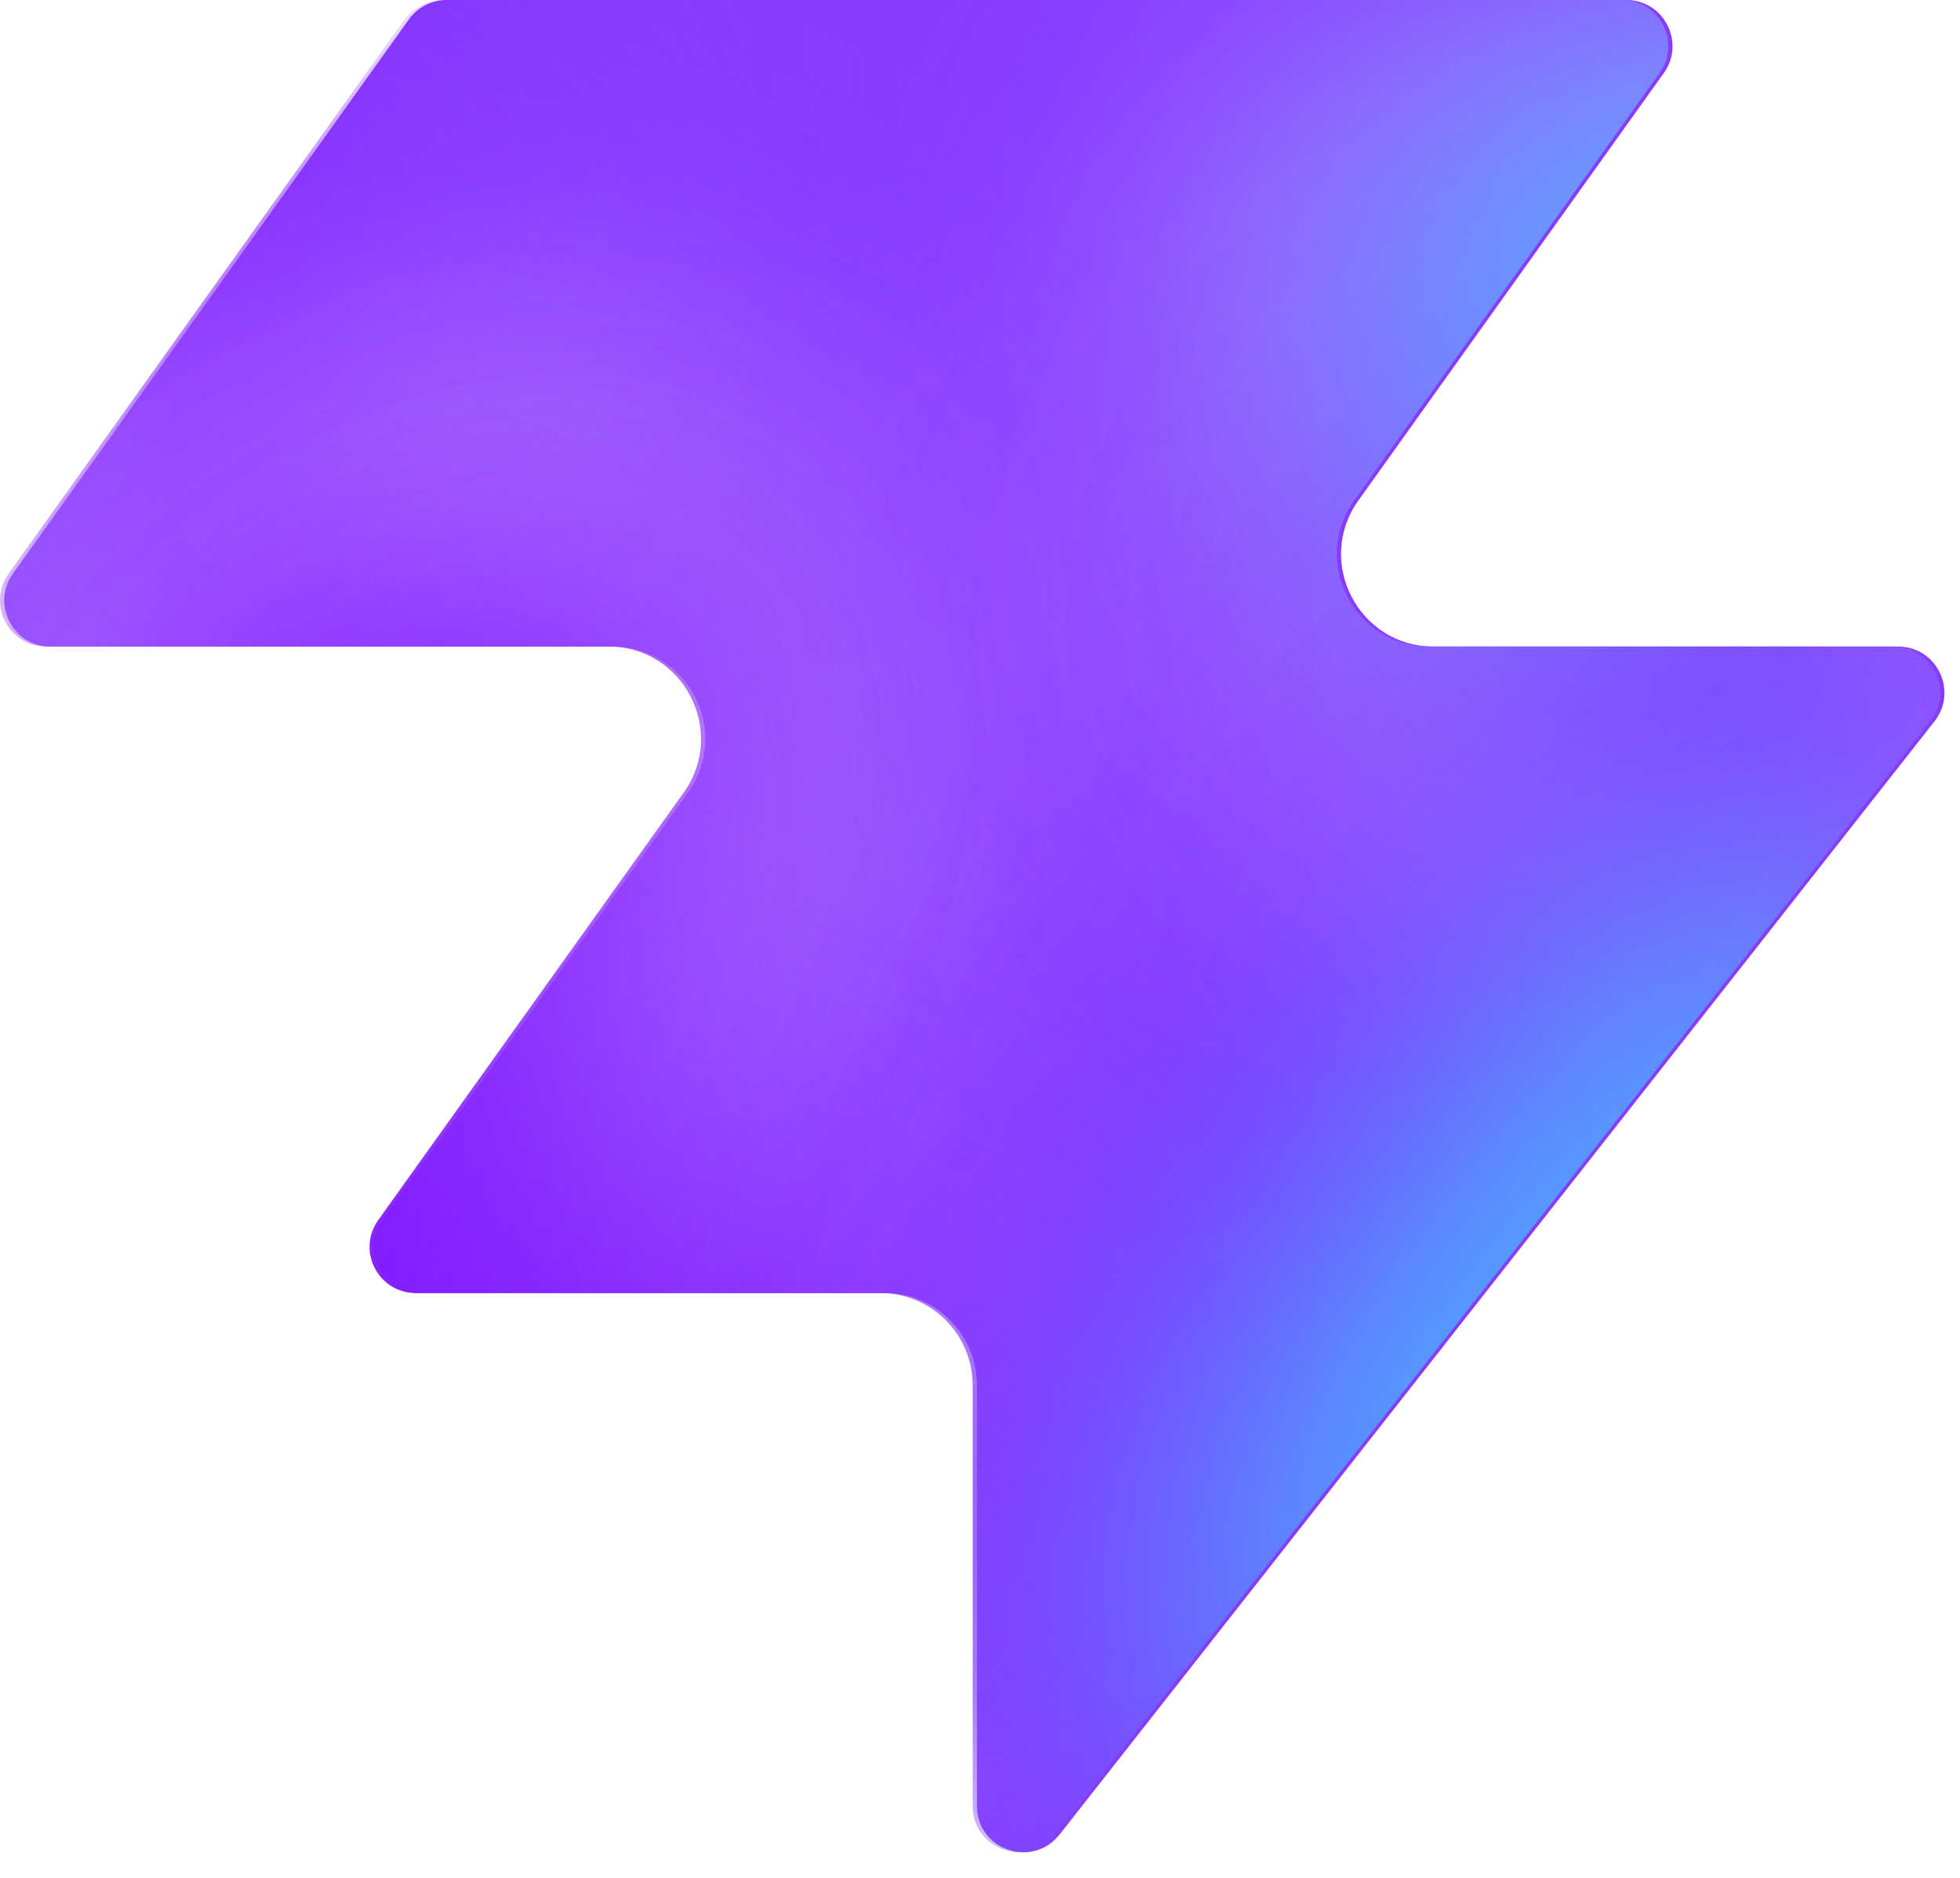
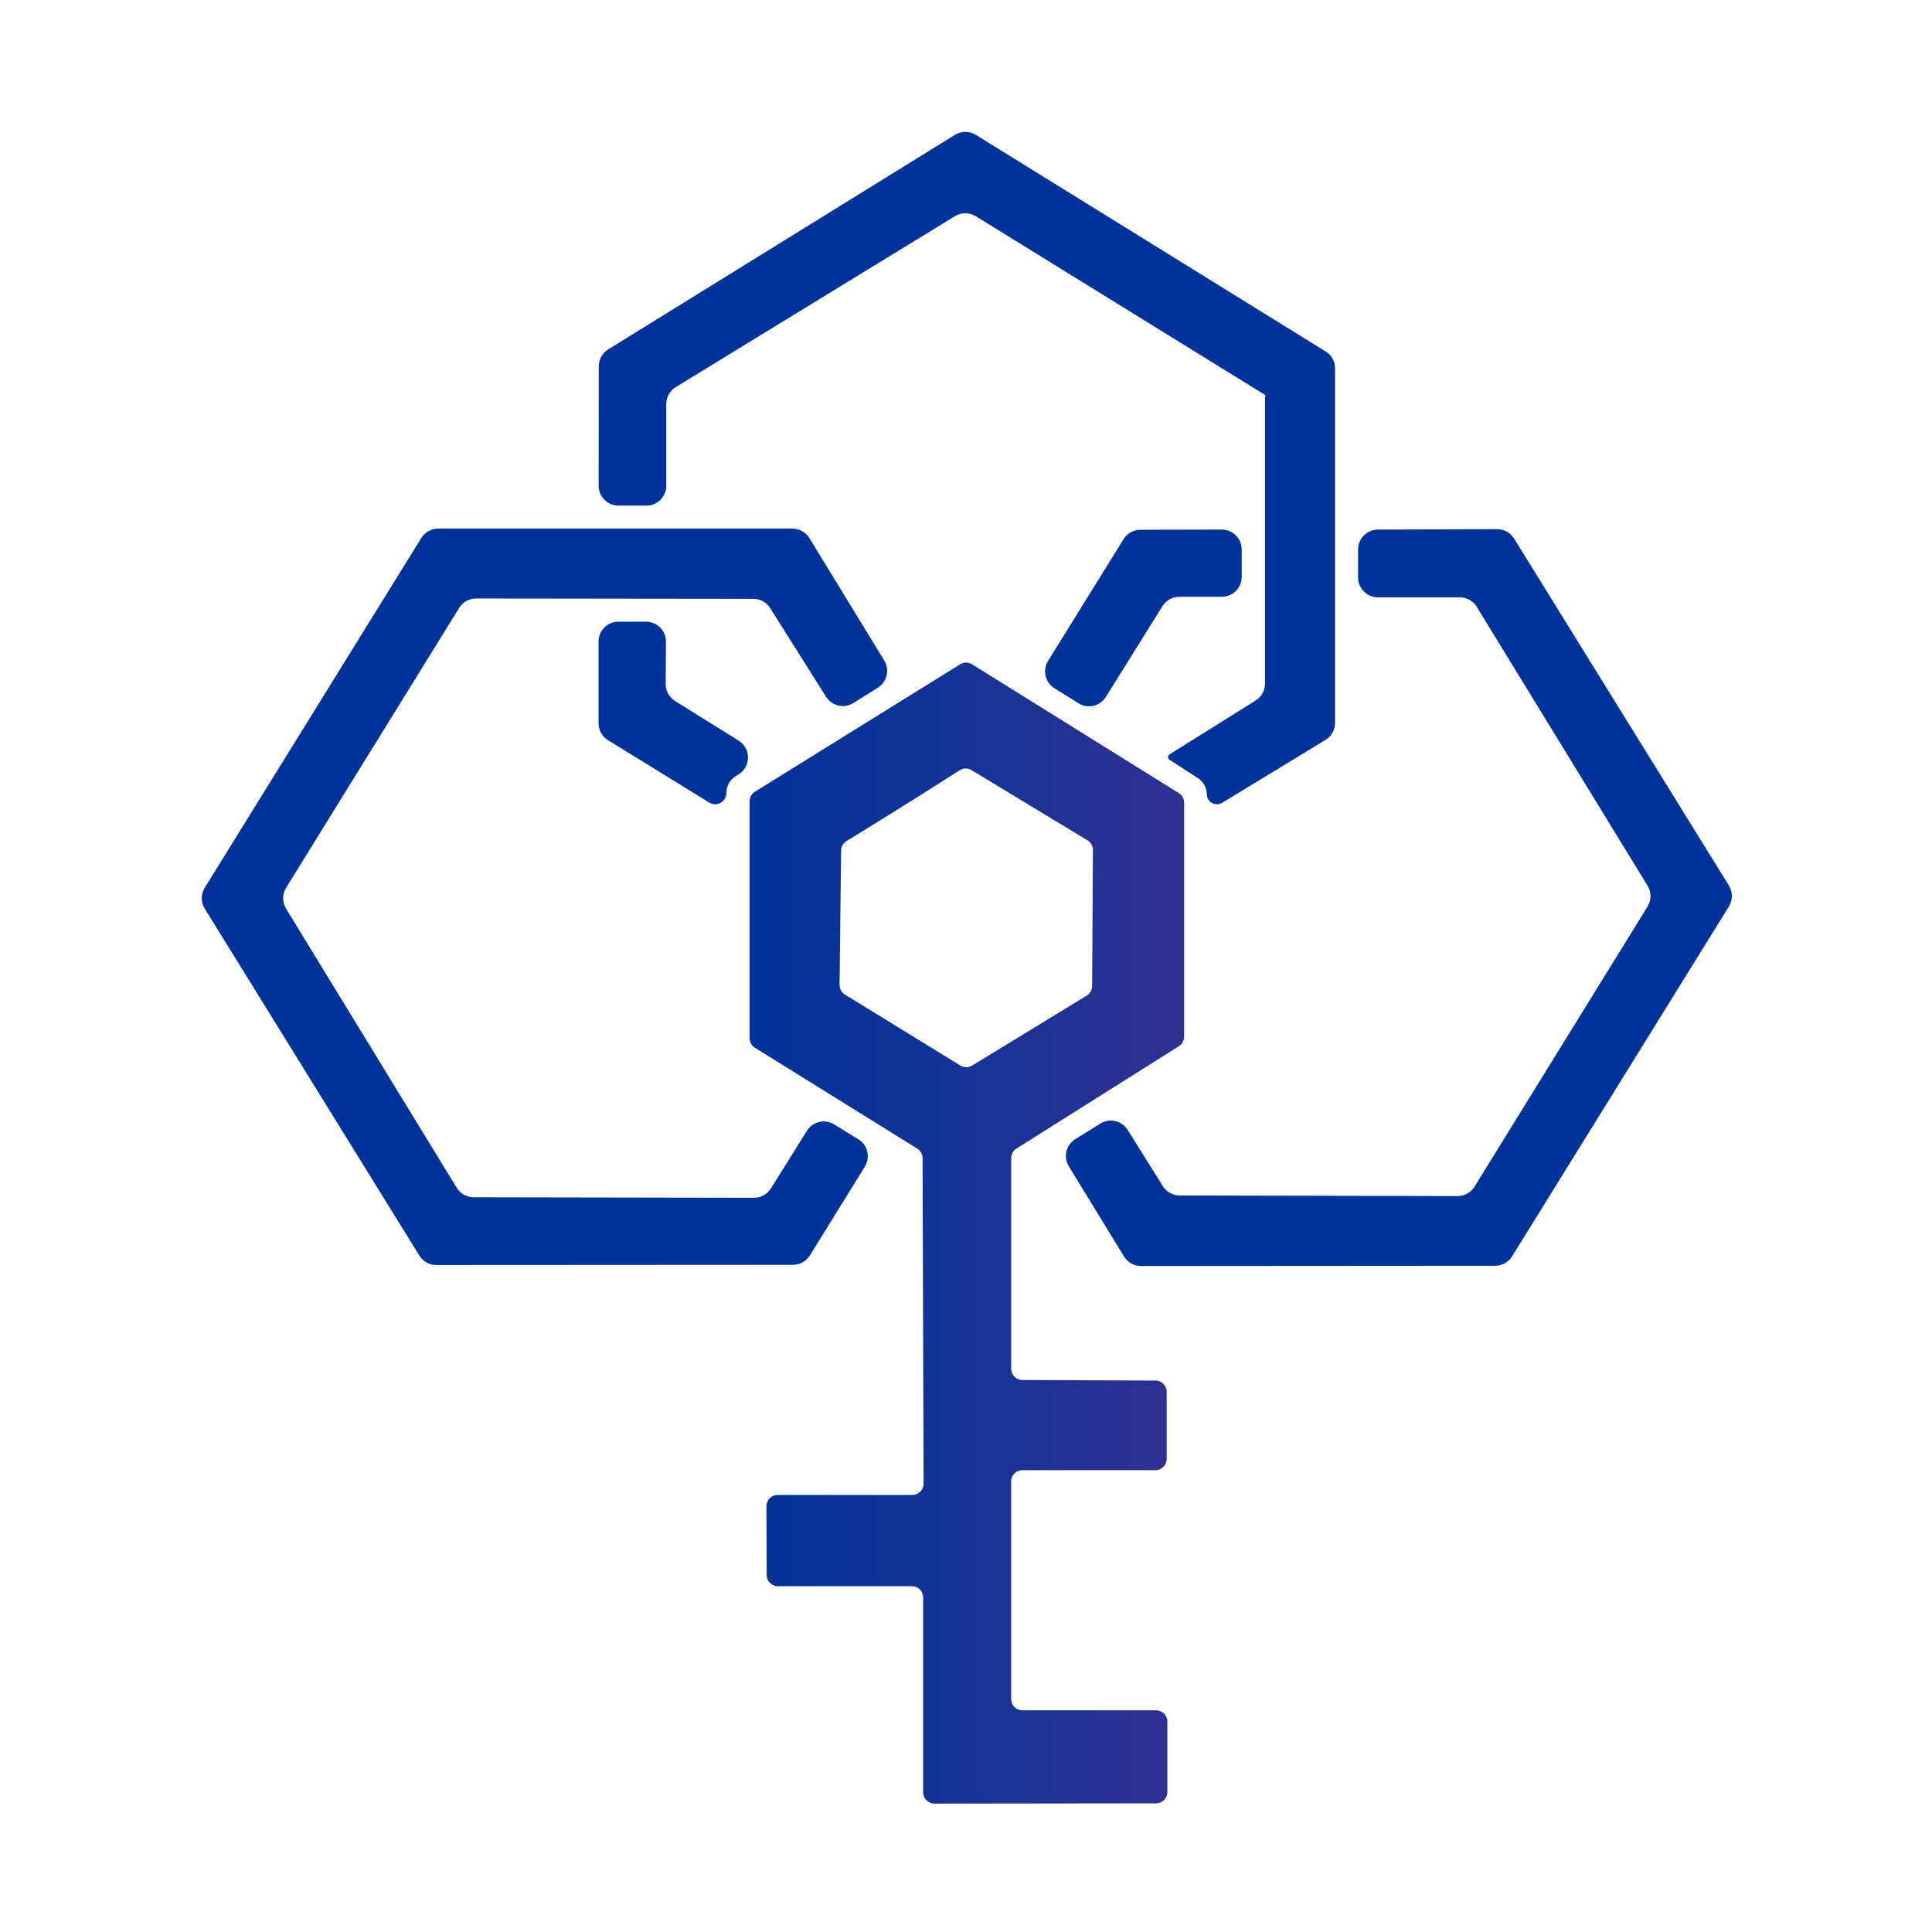
- <svg xmlns="http://www.w3.org/2000/svg" width="48" height="46" fill="none" viewBox="0 0 48 46">
-   <path fill="#863bff" d="M25.946 44.938c-.664.845-2.021.375-2.021-.698V33.937a2.26 2.26 0 0 0-2.262-2.262H10.287c-.92 0-1.456-1.04-.92-1.788l7.48-10.471c1.07-1.497 0-3.578-1.842-3.578H1.237c-.92 0-1.456-1.04-.92-1.788L10.013.474c.214-.297.556-.474.92-.474h28.894c.92 0 1.456 1.04.92 1.788l-7.48 10.471c-1.07 1.498 0 3.579 1.842 3.579h11.377c.943 0 1.473 1.088.89 1.83L25.947 44.94z" style="fill:#863bff;fill:color(display-p3 .525 .23 1);fill-opacity:1" />
-   <mask id="a" width="48" height="46" x="0" y="0" maskUnits="userSpaceOnUse" style="mask-type:alpha">
-     <path fill="#000" d="M25.842 44.938c-.664.844-2.021.375-2.021-.698V33.937a2.26 2.26 0 0 0-2.262-2.262H10.183c-.92 0-1.456-1.04-.92-1.788l7.48-10.471c1.07-1.498 0-3.579-1.842-3.579H1.133c-.92 0-1.456-1.04-.92-1.787L9.91.473c.214-.297.556-.474.92-.474h28.894c.92 0 1.456 1.04.92 1.788l-7.48 10.471c-1.07 1.498 0 3.578 1.842 3.578h11.377c.943 0 1.473 1.088.89 1.832L25.843 44.94z" style="fill:#000;fill-opacity:1" />
-   </mask>
-   <g mask="url(#a)">
-     <g filter="url(#b)">
-       <ellipse cx="5.508" cy="14.704" fill="#ede6ff" rx="5.508" ry="14.704" style="fill:#ede6ff;fill:color(display-p3 .927 .903 1);fill-opacity:1" transform="matrix(.00324 1 1 -.00324 -4.47 31.516)" />
-     </g>
-     <g filter="url(#c)">
-       <ellipse cx="10.399" cy="29.851" fill="#ede6ff" rx="10.399" ry="29.851" style="fill:#ede6ff;fill:color(display-p3 .927 .903 1);fill-opacity:1" transform="matrix(.00324 1 1 -.00324 -39.328 7.883)" />
-     </g>
-     <g filter="url(#d)">
-       <ellipse cx="5.508" cy="30.487" fill="#7e14ff" rx="5.508" ry="30.487" style="fill:#7e14ff;fill:color(display-p3 .492 .077 1);fill-opacity:1" transform="rotate(89.814 -25.913 -14.639)scale(1 -1)" />
-     </g>
-     <g filter="url(#e)">
-       <ellipse cx="5.508" cy="30.599" fill="#7e14ff" rx="5.508" ry="30.599" style="fill:#7e14ff;fill:color(display-p3 .492 .077 1);fill-opacity:1" transform="rotate(89.814 -32.644 -3.334)scale(1 -1)" />
-     </g>
-     <g filter="url(#f)">
-       <ellipse cx="5.508" cy="30.599" fill="#7e14ff" rx="5.508" ry="30.599" style="fill:#7e14ff;fill:color(display-p3 .492 .077 1);fill-opacity:1" transform="matrix(.00324 1 1 -.00324 -34.34 30.47)" />
-     </g>
-     <g filter="url(#g)">
-       <ellipse cx="14.072" cy="22.078" fill="#ede6ff" rx="14.072" ry="22.078" style="fill:#ede6ff;fill:color(display-p3 .927 .903 1);fill-opacity:1" transform="rotate(93.35 24.506 48.493)scale(-1 1)" />
-     </g>
-     <g filter="url(#h)">
-       <ellipse cx="3.47" cy="21.501" fill="#7e14ff" rx="3.47" ry="21.501" style="fill:#7e14ff;fill:color(display-p3 .492 .077 1);fill-opacity:1" transform="rotate(89.009 28.708 47.59)scale(-1 1)" />
-     </g>
-     <g filter="url(#i)">
-       <ellipse cx="3.47" cy="21.501" fill="#7e14ff" rx="3.47" ry="21.501" style="fill:#7e14ff;fill:color(display-p3 .492 .077 1);fill-opacity:1" transform="rotate(89.009 28.708 47.59)scale(-1 1)" />
-     </g>
-     <g filter="url(#j)">
-       <ellipse cx=".387" cy="8.972" fill="#7e14ff" rx="4.407" ry="29.108" style="fill:#7e14ff;fill:color(display-p3 .492 .077 1);fill-opacity:1" transform="rotate(39.51 .387 8.972)" />
-     </g>
-     <g filter="url(#k)">
-       <ellipse cx="47.523" cy="-6.092" fill="#7e14ff" rx="4.407" ry="29.108" style="fill:#7e14ff;fill:color(display-p3 .492 .077 1);fill-opacity:1" transform="rotate(37.892 47.523 -6.092)" />
-     </g>
-     <g filter="url(#l)">
-       <ellipse cx="41.412" cy="6.333" fill="#47bfff" rx="5.971" ry="9.665" style="fill:#47bfff;fill:color(display-p3 .28 .748 1);fill-opacity:1" transform="rotate(37.892 41.412 6.333)" />
-     </g>
-     <g filter="url(#m)">
-       <ellipse cx="-1.879" cy="38.332" fill="#7e14ff" rx="4.407" ry="29.108" style="fill:#7e14ff;fill:color(display-p3 .492 .077 1);fill-opacity:1" transform="rotate(37.892 -1.88 38.332)" />
-     </g>
-     <g filter="url(#n)">
-       <ellipse cx="-1.879" cy="38.332" fill="#7e14ff" rx="4.407" ry="29.108" style="fill:#7e14ff;fill:color(display-p3 .492 .077 1);fill-opacity:1" transform="rotate(37.892 -1.88 38.332)" />
-     </g>
-     <g filter="url(#o)">
-       <ellipse cx="35.651" cy="29.907" fill="#7e14ff" rx="4.407" ry="29.108" style="fill:#7e14ff;fill:color(display-p3 .492 .077 1);fill-opacity:1" transform="rotate(37.892 35.651 29.907)" />
-     </g>
-     <g filter="url(#p)">
-       <ellipse cx="38.418" cy="32.4" fill="#47bfff" rx="5.971" ry="15.297" style="fill:#47bfff;fill:color(display-p3 .28 .748 1);fill-opacity:1" transform="rotate(37.892 38.418 32.4)" />
-     </g>
+ <svg xmlns="http://www.w3.org/2000/svg" viewBox="-66 0 746 746" width="32" height="32">
+   <defs>
+     <style>
+       .cls-1{fill:url(#fav-gradient-1)}
+       .cls-2{fill:url(#fav-gradient-2)}
+       .cls-3{fill:url(#fav-gradient-3)}
+       .cls-4{fill:url(#fav-gradient-4)}
+       .cls-5{fill:url(#fav-gradient-5)}
+       .cls-6{fill:url(#fav-gradient-6)}
+       @media (prefers-color-scheme: dark) {
+         .fav-stop-1 { stop-color: #0068e3; }
+         .fav-stop-2 { stop-color: #2997ff; }
+       }
+     </style>
+     <linearGradient id="fav-gradient-1" x1="307.334" y1="310.548" x2="307.334" y2="50.924" gradientUnits="userSpaceOnUse">
+       <stop offset="0" stop-color="#003399" class="fav-stop-1" />
+       <stop offset="1" stop-color="#003399" class="fav-stop-1" />
+     </linearGradient>
+     <linearGradient id="fav-gradient-2" x1="144.231" y1="488.457" x2="144.231" y2="204.094" gradientUnits="userSpaceOnUse">
+       <stop offset="0" stop-color="#003399" class="fav-stop-1" />
+       <stop offset="1" stop-color="#003399" class="fav-stop-1" />
+     </linearGradient>
+     <linearGradient id="fav-gradient-3" x1="474.156" y1="488.843" x2="474.156" y2="204.327" gradientUnits="userSpaceOnUse">
+       <stop offset="0" stop-color="#003399" class="fav-stop-1" />
+       <stop offset="1" stop-color="#003399" class="fav-stop-1" />
+     </linearGradient>
+     <linearGradient id="fav-gradient-4" x1="375.495" y1="272.72" x2="375.495" y2="204.483" gradientUnits="userSpaceOnUse">
+       <stop offset="0" stop-color="#003399" class="fav-stop-1" />
+       <stop offset="1" stop-color="#003399" class="fav-stop-1" />
+     </linearGradient>
+     <linearGradient id="fav-gradient-5" x1="193.97" y1="310.548" x2="193.97" y2="240.051" gradientUnits="userSpaceOnUse">
+       <stop offset="0" stop-color="#003399" class="fav-stop-1" />
+       <stop offset="1" stop-color="#003399" class="fav-stop-1" />
+     </linearGradient>
+     <linearGradient id="fav-gradient-6" x1="223.442" y1="476.135" x2="391.225" y2="476.135" gradientUnits="userSpaceOnUse">
+       <stop offset="0" stop-color="#003399" class="fav-stop-1" />
+       <stop offset="1" stop-color="#2e3192" class="fav-stop-2" />
+     </linearGradient>
+   </defs>
+   <g id="Layer_1" data-name="Layer 1">
+     <path d="M310.8 52.074 L445.882 135.715 C448.141 137.114 449.516 139.581 449.516 142.238 L449.516 279.133 C449.516 281.811 448.12 284.295 445.832 285.687 L405.933 309.972 C403.358 311.54 400.054 309.724 399.996 306.71 L399.996 306.71 C399.946 304.114 398.586 301.719 396.382 300.346 L385.587 293.389 C384.814 292.891 384.822 291.759 385.601 291.272 L418.842 270.484 C421.085 269.081 422.447 266.623 422.447 263.978 L422.447 153.598 L422.684 152.635 L310.783 83.485 C308.321 81.964 305.212 81.957 302.743 83.468 L194.943 149.461 C192.665 150.855 191.276 153.334 191.276 156.005 L191.276 187.556 C191.276 191.793 187.841 195.229 183.603 195.229 L172.824 195.229 C168.583 195.229 165.147 191.788 165.151 187.547 L165.203 141.434 C165.205 138.779 166.58 136.315 168.838 134.918 L302.724 52.073 C305.198 50.541 308.326 50.542 310.8 52.074 Z" class="cls-1" />
+     <path d="M103.21 204.094 L239.978 204.095 C242.65 204.095 245.13 205.486 246.524 207.766 L275.429 255.044 C277.622 258.632 276.519 263.317 272.955 265.549 L263.52 271.457 C259.935 273.702 255.209 272.622 252.955 269.043 L231.398 234.811 C229.995 232.583 227.548 231.23 224.915 231.226 L117.828 231.097 C115.166 231.094 112.693 232.47 111.293 234.734 L44.468 342.802 C42.946 345.263 42.938 348.371 44.447 350.84 L110.345 458.629 C111.737 460.905 114.211 462.295 116.878 462.3 L225.158 462.49 C227.809 462.494 230.274 461.13 231.679 458.881 L245.577 436.629 C247.812 433.051 252.518 431.948 256.11 434.161 L265.439 439.909 C269.053 442.135 270.172 446.872 267.938 450.481 L246.723 484.748 C245.326 487.006 242.859 488.38 240.204 488.382 L102.461 488.457 C99.801 488.459 97.331 487.083 95.931 484.821 L13.054 350.851 C11.523 348.376 11.523 345.249 13.056 342.775 L96.687 207.727 C98.086 205.468 100.554 204.094 103.21 204.094 Z" class="cls-2" />
+     <path d="M369.421 436.296 L383.026 458.011 C384.426 460.245 386.875 461.604 389.512 461.61 L496.811 461.834 C499.477 461.84 501.954 460.461 503.355 458.194 L570.16 350.051 C571.681 347.588 571.687 344.479 570.176 342.011 L504.207 234.306 C502.812 232.029 500.334 230.641 497.664 230.641 L466.062 230.641 C461.824 230.641 458.389 227.206 458.389 222.968 L458.389 212.176 C458.389 207.938 461.823 204.501 466.065 204.493 C481.407 204.465 496.756 204.346 512.112 204.327 C514.768 204.324 517.236 205.698 518.636 207.958 L601.583 341.94 C603.116 344.416 603.115 347.546 601.581 350.021 L517.855 485.119 C516.457 487.375 513.992 488.748 511.338 488.75 L374.567 488.843 C371.893 488.844 369.412 487.455 368.017 485.174 L346.708 450.349 C344.519 446.771 345.612 442.103 349.158 439.885 C352.384 437.867 355.618 435.86 358.851 433.852 C362.448 431.617 367.174 432.71 369.421 436.296 Z" class="cls-3" />
+     <path d="M413.461 212.156 L413.461 222.76 C413.461 226.997 410.026 230.432 405.788 230.432 L389.373 230.432 C386.724 230.432 384.262 231.799 382.861 234.047 L361.013 269.105 C358.769 272.704 354.032 273.801 350.435 271.554 L341.137 265.745 C337.551 263.504 336.453 258.785 338.682 255.192 L367.848 208.177 C369.245 205.926 371.704 204.554 374.352 204.549 L405.772 204.483 C410.016 204.474 413.461 207.912 413.461 212.156 Z" class="cls-4" />
+     <path d="M191.142 247.773 L191.038 264.114 C191.021 266.781 192.39 269.265 194.653 270.675 L219.213 285.978 C224.052 288.993 224.029 296.046 219.17 299.029 L218.124 299.671 C215.851 301.066 214.466 303.542 214.466 306.21 L214.466 306.21 C214.466 309.599 210.748 311.675 207.862 309.897 L168.758 285.796 C166.491 284.399 165.111 281.926 165.111 279.264 L165.111 247.724 C165.111 243.486 168.546 240.051 172.784 240.051 L183.469 240.051 C187.726 240.051 191.169 243.516 191.142 247.773 Z" class="cls-5" />
+     <path d="M225.494 305.704 L304.734 256.503 C306.138 255.631 307.916 255.632 309.32 256.506 L389.178 306.232 C390.451 307.025 391.225 308.418 391.225 309.918 L391.225 400.307 C391.225 401.799 390.46 403.186 389.198 403.981 L326.482 443.494 C325.22 444.289 324.454 445.676 324.454 447.168 L324.454 528.524 C324.454 530.916 326.388 532.858 328.78 532.867 L380.167 533.072 C382.558 533.081 384.492 535.023 384.492 537.414 L384.492 563.325 C384.492 565.723 382.548 567.668 380.15 567.668 L328.78 567.668 C326.382 567.668 324.437 569.612 324.437 572.01 L324.437 656.065 C324.437 658.464 326.382 660.408 328.78 660.408 L380.405 660.408 C382.803 660.408 384.747 662.352 384.747 664.751 L384.747 691.977 C384.747 694.373 382.806 696.317 380.41 696.32 L294.807 696.42 C292.406 696.423 290.459 694.478 290.459 692.077 L290.459 616.823 C290.459 614.424 288.515 612.48 286.116 612.48 L234.38 612.48 C231.987 612.48 230.046 610.546 230.037 608.154 L229.936 581.6 C229.927 579.195 231.874 577.24 234.279 577.24 L286.275 577.24 C288.677 577.24 290.622 575.291 290.616 572.889 C290.556 549.661 290.284 462.787 290.235 447.19 C290.231 445.694 289.456 444.305 288.184 443.515 L225.493 404.57 C224.218 403.778 223.442 402.383 223.442 400.881 L223.442 309.393 C223.442 307.891 224.218 306.496 225.494 305.704 Z M304.515 297.44 C288.325 307.88 267.403 320.754 260.858 324.768 C259.583 325.55 258.799 326.931 258.781 328.426 L258.177 380.273 C258.16 381.8 258.945 383.223 260.246 384.023 L304.838 411.436 C306.229 412.291 307.982 412.293 309.375 411.442 L353.624 384.423 C354.908 383.639 355.695 382.246 355.703 380.741 L356.001 328.218 C356.01 326.689 355.215 325.269 353.907 324.478 L309.13 297.372 C307.707 296.51 305.916 296.537 304.515 297.44 Z" class="cls-6" />
  </g>
-   <defs>
-     <filter id="b" width="60.045" height="41.654" x="-19.77" y="16.149" color-interpolation-filters="sRGB" filterUnits="userSpaceOnUse">
-       <feFlood flood-opacity="0" result="BackgroundImageFix" />
-       <feBlend in="SourceGraphic" in2="BackgroundImageFix" result="shape" />
-       <feGaussianBlur result="effect1_foregroundBlur_2002_17158" stdDeviation="7.659" />
-     </filter>
-     <filter id="c" width="90.34" height="51.437" x="-54.613" y="-7.533" color-interpolation-filters="sRGB" filterUnits="userSpaceOnUse">
-       <feFlood flood-opacity="0" result="BackgroundImageFix" />
-       <feBlend in="SourceGraphic" in2="BackgroundImageFix" result="shape" />
-       <feGaussianBlur result="effect1_foregroundBlur_2002_17158" stdDeviation="7.659" />
-     </filter>
-     <filter id="d" width="79.355" height="29.4" x="-49.64" y="2.03" color-interpolation-filters="sRGB" filterUnits="userSpaceOnUse">
-       <feFlood flood-opacity="0" result="BackgroundImageFix" />
-       <feBlend in="SourceGraphic" in2="BackgroundImageFix" result="shape" />
-       <feGaussianBlur result="effect1_foregroundBlur_2002_17158" stdDeviation="4.596" />
-     </filter>
-     <filter id="e" width="79.579" height="29.4" x="-45.045" y="20.029" color-interpolation-filters="sRGB" filterUnits="userSpaceOnUse">
-       <feFlood flood-opacity="0" result="BackgroundImageFix" />
-       <feBlend in="SourceGraphic" in2="BackgroundImageFix" result="shape" />
-       <feGaussianBlur result="effect1_foregroundBlur_2002_17158" stdDeviation="4.596" />
-     </filter>
-     <filter id="f" width="79.579" height="29.4" x="-43.513" y="21.178" color-interpolation-filters="sRGB" filterUnits="userSpaceOnUse">
-       <feFlood flood-opacity="0" result="BackgroundImageFix" />
-       <feBlend in="SourceGraphic" in2="BackgroundImageFix" result="shape" />
-       <feGaussianBlur result="effect1_foregroundBlur_2002_17158" stdDeviation="4.596" />
-     </filter>
-     <filter id="g" width="74.749" height="58.852" x="15.756" y="-17.901" color-interpolation-filters="sRGB" filterUnits="userSpaceOnUse">
-       <feFlood flood-opacity="0" result="BackgroundImageFix" />
-       <feBlend in="SourceGraphic" in2="BackgroundImageFix" result="shape" />
-       <feGaussianBlur result="effect1_foregroundBlur_2002_17158" stdDeviation="7.659" />
-     </filter>
-     <filter id="h" width="61.377" height="25.362" x="23.548" y="2.284" color-interpolation-filters="sRGB" filterUnits="userSpaceOnUse">
-       <feFlood flood-opacity="0" result="BackgroundImageFix" />
-       <feBlend in="SourceGraphic" in2="BackgroundImageFix" result="shape" />
-       <feGaussianBlur result="effect1_foregroundBlur_2002_17158" stdDeviation="4.596" />
-     </filter>
-     <filter id="i" width="61.377" height="25.362" x="23.548" y="2.284" color-interpolation-filters="sRGB" filterUnits="userSpaceOnUse">
-       <feFlood flood-opacity="0" result="BackgroundImageFix" />
-       <feBlend in="SourceGraphic" in2="BackgroundImageFix" result="shape" />
-       <feGaussianBlur result="effect1_foregroundBlur_2002_17158" stdDeviation="4.596" />
-     </filter>
-     <filter id="j" width="56.045" height="63.649" x="-27.636" y="-22.853" color-interpolation-filters="sRGB" filterUnits="userSpaceOnUse">
-       <feFlood flood-opacity="0" result="BackgroundImageFix" />
-       <feBlend in="SourceGraphic" in2="BackgroundImageFix" result="shape" />
-       <feGaussianBlur result="effect1_foregroundBlur_2002_17158" stdDeviation="4.596" />
-     </filter>
-     <filter id="k" width="54.814" height="64.646" x="20.116" y="-38.415" color-interpolation-filters="sRGB" filterUnits="userSpaceOnUse">
-       <feFlood flood-opacity="0" result="BackgroundImageFix" />
-       <feBlend in="SourceGraphic" in2="BackgroundImageFix" result="shape" />
-       <feGaussianBlur result="effect1_foregroundBlur_2002_17158" stdDeviation="4.596" />
-     </filter>
-     <filter id="l" width="33.541" height="35.313" x="24.641" y="-11.323" color-interpolation-filters="sRGB" filterUnits="userSpaceOnUse">
-       <feFlood flood-opacity="0" result="BackgroundImageFix" />
-       <feBlend in="SourceGraphic" in2="BackgroundImageFix" result="shape" />
-       <feGaussianBlur result="effect1_foregroundBlur_2002_17158" stdDeviation="4.596" />
-     </filter>
-     <filter id="m" width="54.814" height="64.646" x="-29.286" y="6.009" color-interpolation-filters="sRGB" filterUnits="userSpaceOnUse">
-       <feFlood flood-opacity="0" result="BackgroundImageFix" />
-       <feBlend in="SourceGraphic" in2="BackgroundImageFix" result="shape" />
-       <feGaussianBlur result="effect1_foregroundBlur_2002_17158" stdDeviation="4.596" />
-     </filter>
-     <filter id="n" width="54.814" height="64.646" x="-29.286" y="6.009" color-interpolation-filters="sRGB" filterUnits="userSpaceOnUse">
-       <feFlood flood-opacity="0" result="BackgroundImageFix" />
-       <feBlend in="SourceGraphic" in2="BackgroundImageFix" result="shape" />
-       <feGaussianBlur result="effect1_foregroundBlur_2002_17158" stdDeviation="4.596" />
-     </filter>
-     <filter id="o" width="54.814" height="64.646" x="8.244" y="-2.416" color-interpolation-filters="sRGB" filterUnits="userSpaceOnUse">
-       <feFlood flood-opacity="0" result="BackgroundImageFix" />
-       <feBlend in="SourceGraphic" in2="BackgroundImageFix" result="shape" />
-       <feGaussianBlur result="effect1_foregroundBlur_2002_17158" stdDeviation="4.596" />
-     </filter>
-     <filter id="p" width="39.409" height="43.623" x="18.713" y="10.588" color-interpolation-filters="sRGB" filterUnits="userSpaceOnUse">
-       <feFlood flood-opacity="0" result="BackgroundImageFix" />
-       <feBlend in="SourceGraphic" in2="BackgroundImageFix" result="shape" />
-       <feGaussianBlur result="effect1_foregroundBlur_2002_17158" stdDeviation="4.596" />
-     </filter>
-   </defs>
</svg>
